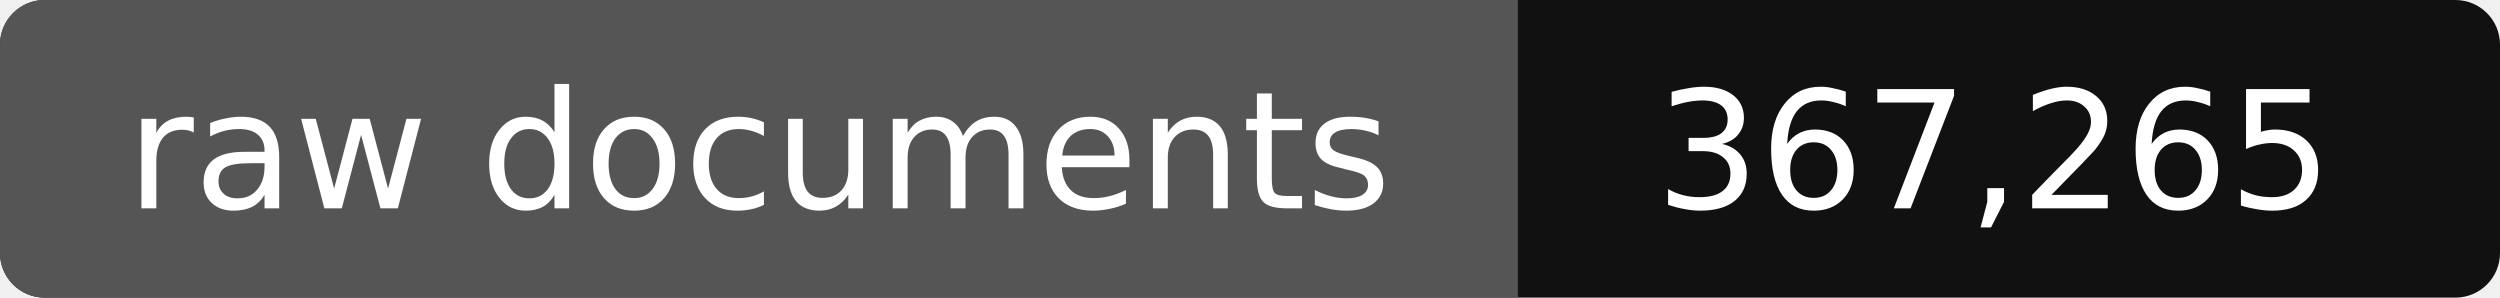
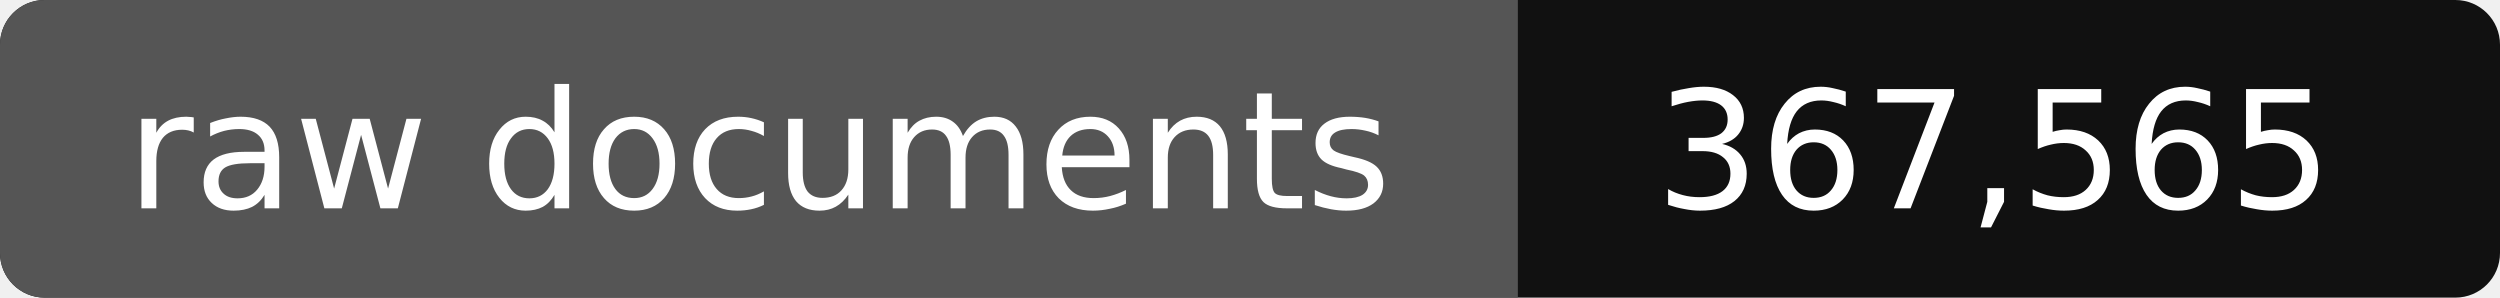
- <svg xmlns="http://www.w3.org/2000/svg" width="168" height="20" role="img" aria-label="raw documents: 367,265">
+ <svg xmlns="http://www.w3.org/2000/svg" width="168" height="20" role="img" aria-label="raw documents: 367,565">
  <rect width="168" height="20" rx="3" fill="#111" />
  <path fill="#555" d="M3 0h99v20H3a3 3 0 0 1-3-3V3a3 3 0 0 1 3-3z" />
  <g fill="#fff" text-anchor="middle" font-family="Verdana,DejaVu Sans,sans-serif" font-size="11">
    <text x="51" y="14">raw documents</text>
-     <text x="134" y="14">367,265</text>
+     <text x="134" y="14">367,565</text>
  </g>
</svg>
